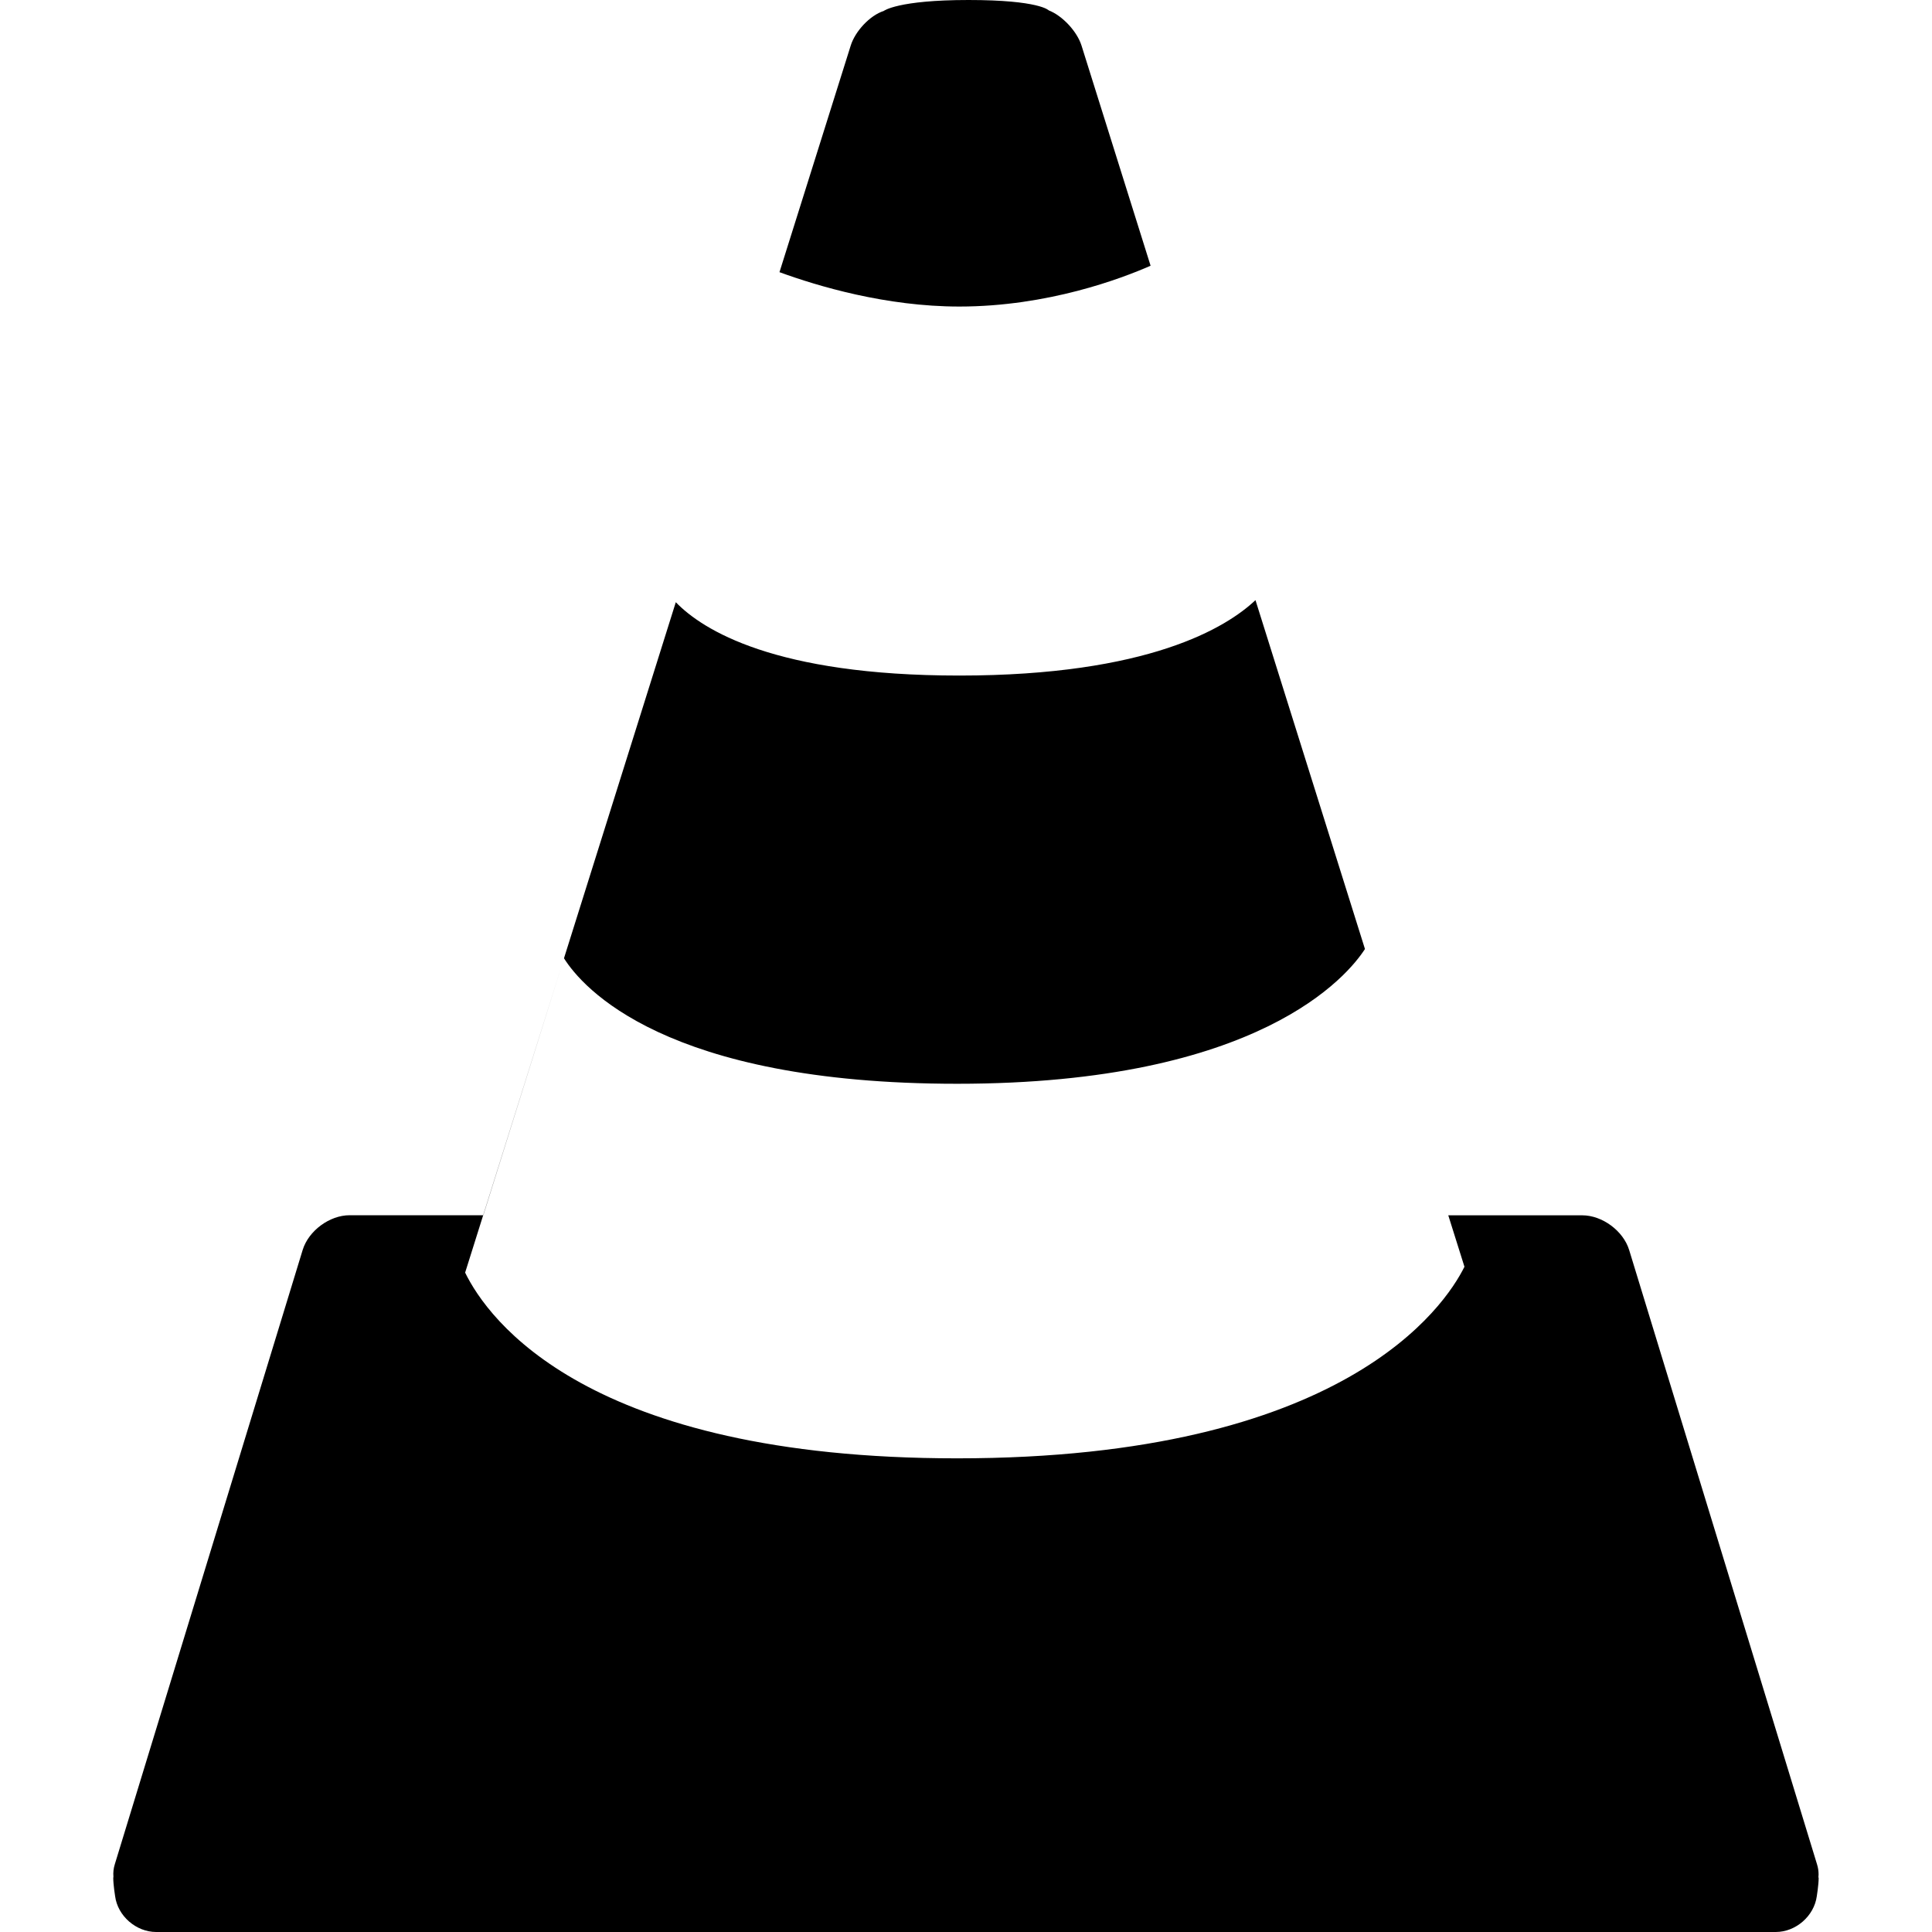
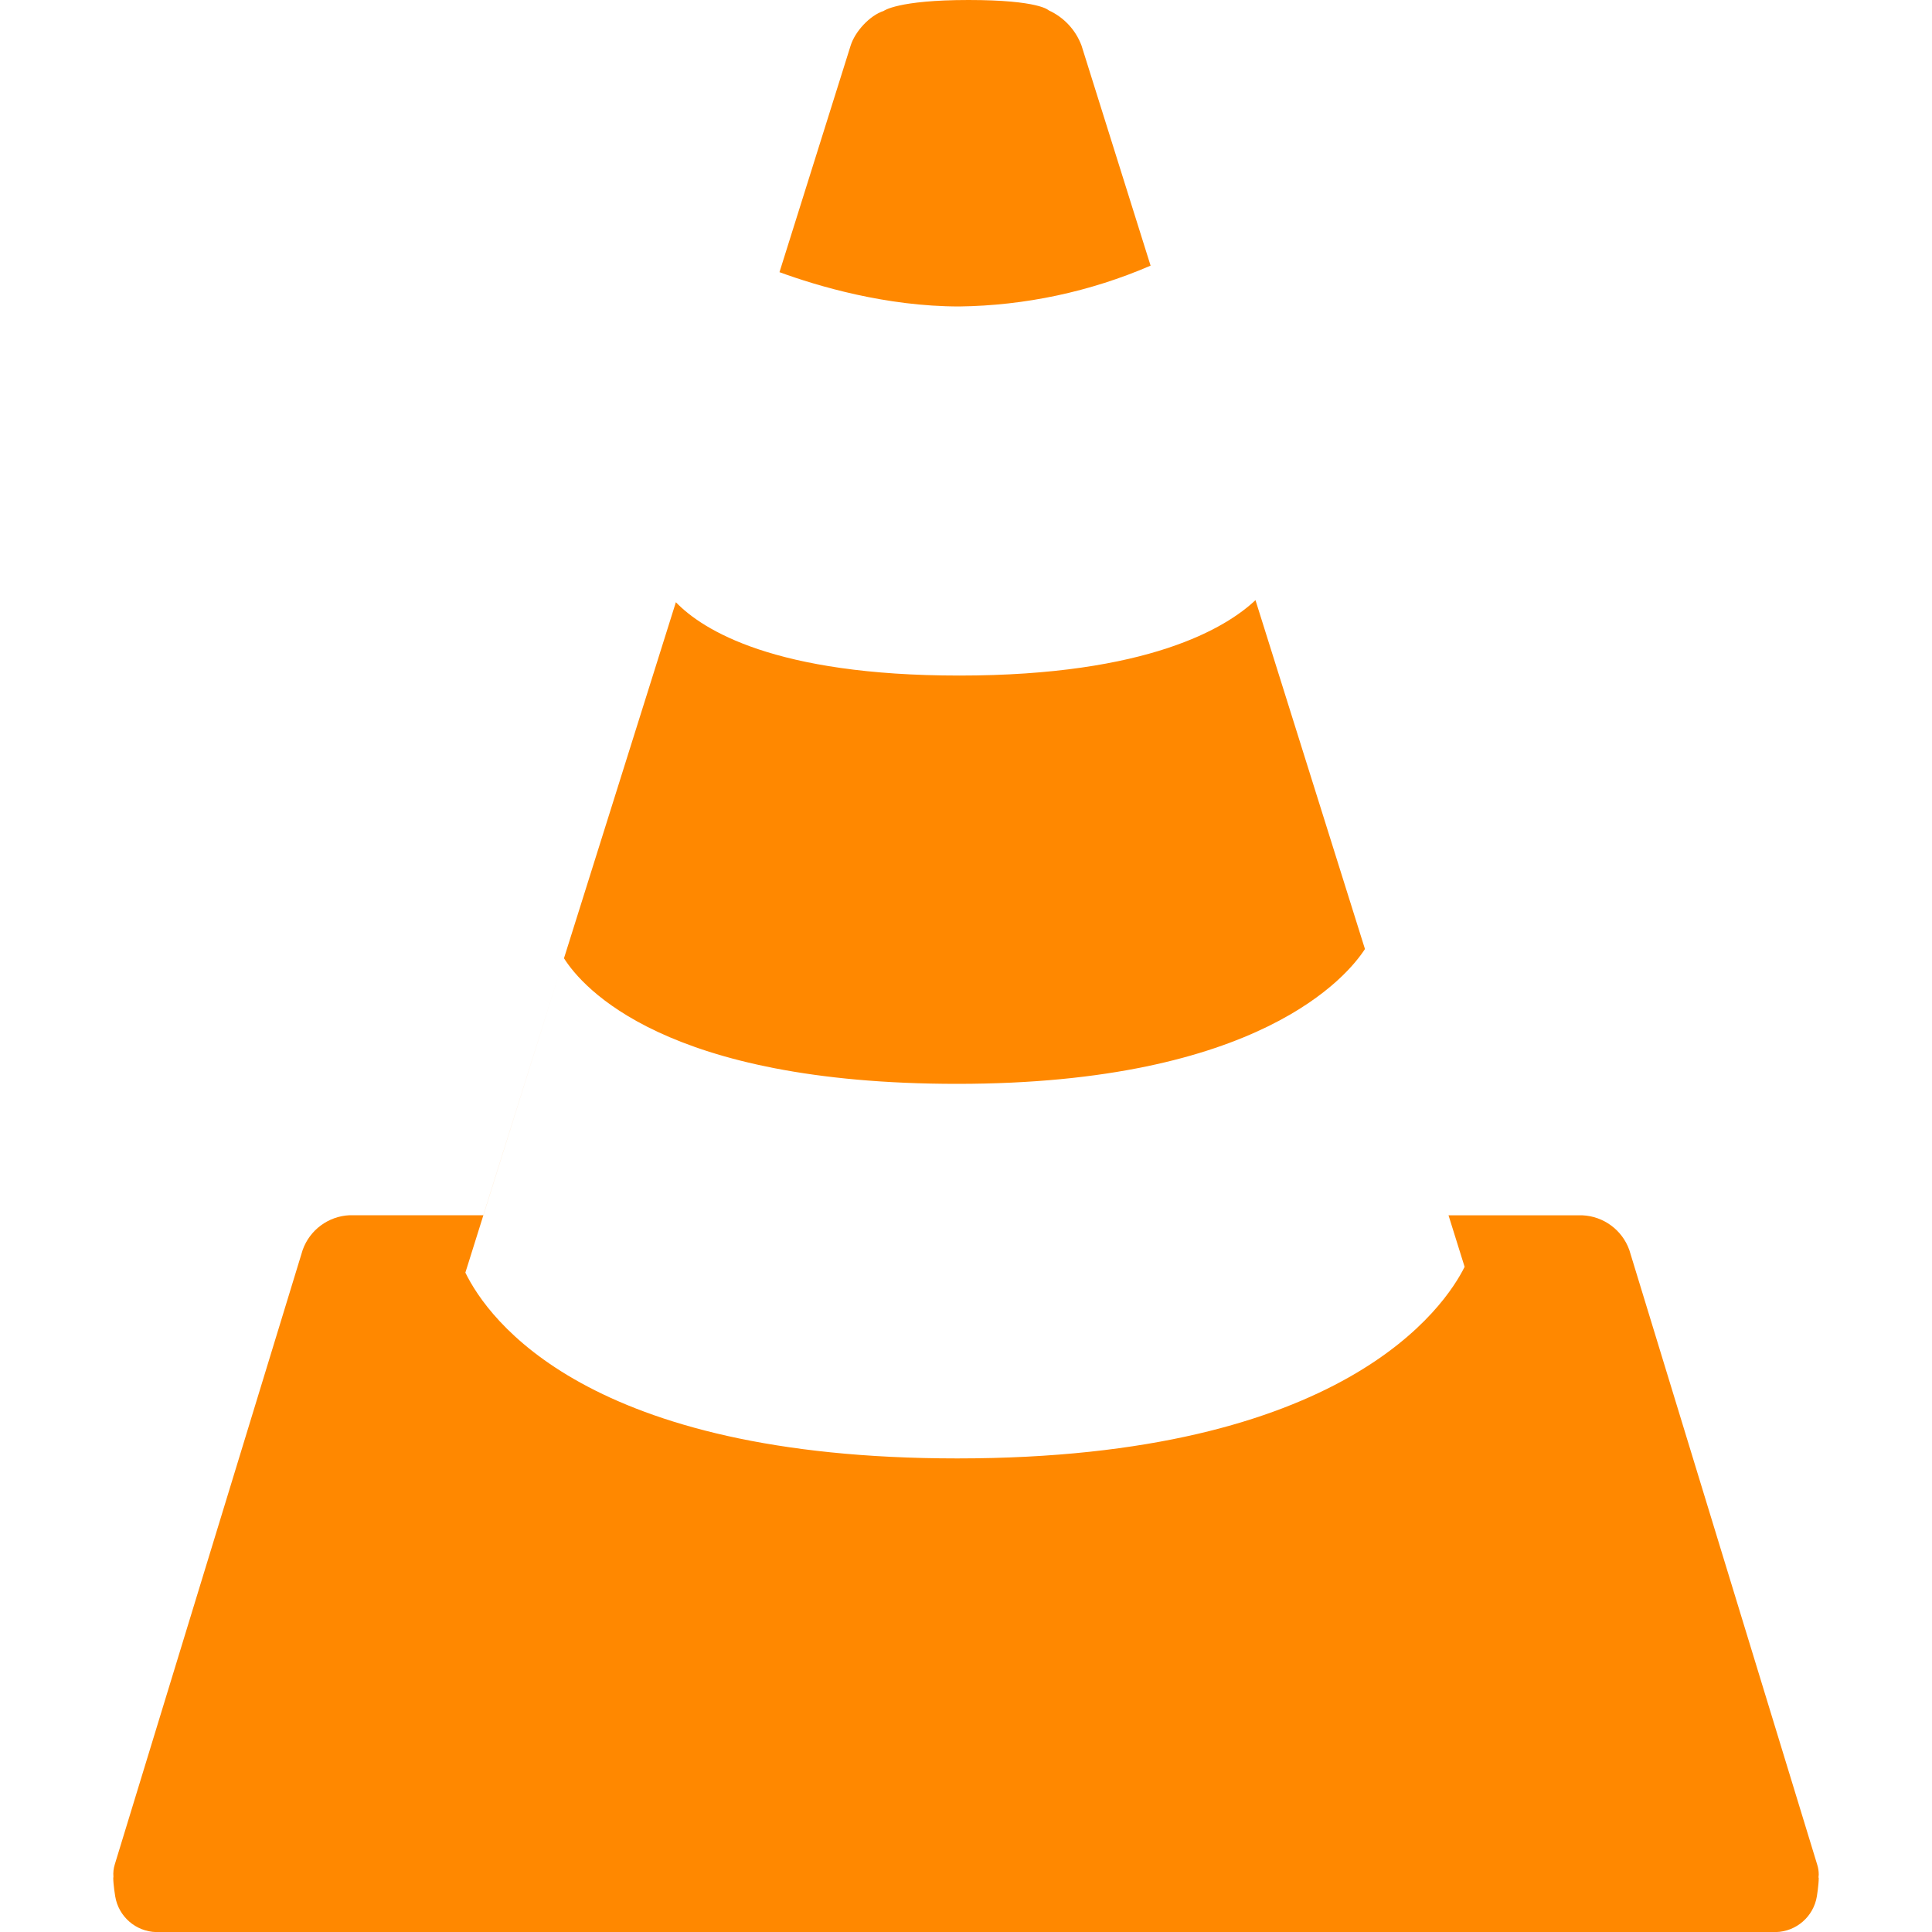
- <svg xmlns="http://www.w3.org/2000/svg" role="img" viewBox="0 0 24 24">
-   <path d="M12.032 0c-.882 0-1.054.136-1.054.136-.174.056-.356.255-.41.43L9.683 3.381c.473.173 1.322.427 2.234.427 1.099 0 2.017-.349 2.376-.507L13.435.566c-.055-.175-.237-.371-.407-.437 0 0-.114-.129-.997-.129zm3.564 7.455c-.36.34-1.328.937-3.68.937-2.293 0-3.189-.568-3.521-.911l-1.389 4.423c.227.361 1.254 1.559 4.885 1.559 3.757 0 4.854-1.347 5.065-1.674zm-8.59 4.449l-1.002 3.192H4.343c-.249 0-.51.193-.583.431l-2.334 7.632a.396.396 0 0 0-.017.154c-.001.005-.002.01-.002.016 0 .084.023.226.023.226.032.246.261.445.51.445h20.119c.249 0 .477-.199.51-.445 0 0 .023-.142.023-.226a.025.025 0 0 0-.003-.01.32.32 0 0 0 .002-.031.41.41 0 0 0-.019-.128l-2.334-7.632c-.073-.238-.334-.431-.583-.431h-1.664l.201.639c-.241.485-1.489 2.38-6.303 2.38-4.6 0-5.829-1.73-6.111-2.307z" />
+ <svg xmlns="http://www.w3.org/2000/svg" width="1em" height="1em" viewBox="0 0 24 24">
+   <path fill="#f80" d="M12.032 0c-.882 0-1.055.136-1.055.136c-.173.056-.355.255-.41.43l-.884 2.815c.473.173 1.322.426 2.234.426a6.2 6.2 0 0 0 2.376-.507L13.435.566a.78.78 0 0 0-.407-.437S12.914 0 12.032 0m3.564 7.455c-.36.34-1.327.937-3.68.937c-2.292 0-3.188-.567-3.52-.911l-1.39 4.423c.228.361 1.255 1.56 4.885 1.56c3.757 0 4.854-1.348 5.065-1.675zm-8.59 4.449l-1.002 3.192H4.343a.65.65 0 0 0-.583.431L1.426 23.16a.4.4 0 0 0-.017.154l-.002.016c0 .084.024.226.024.226a.53.53 0 0 0 .51.445H22.06a.53.53 0 0 0 .51-.445s.023-.142.023-.226l-.003-.01l.003-.032a.4.4 0 0 0-.02-.128l-2.333-7.632a.65.65 0 0 0-.583-.431h-1.663l.2.64c-.24.484-1.488 2.38-6.303 2.38c-4.6 0-5.828-1.73-6.11-2.308z" />
</svg>
